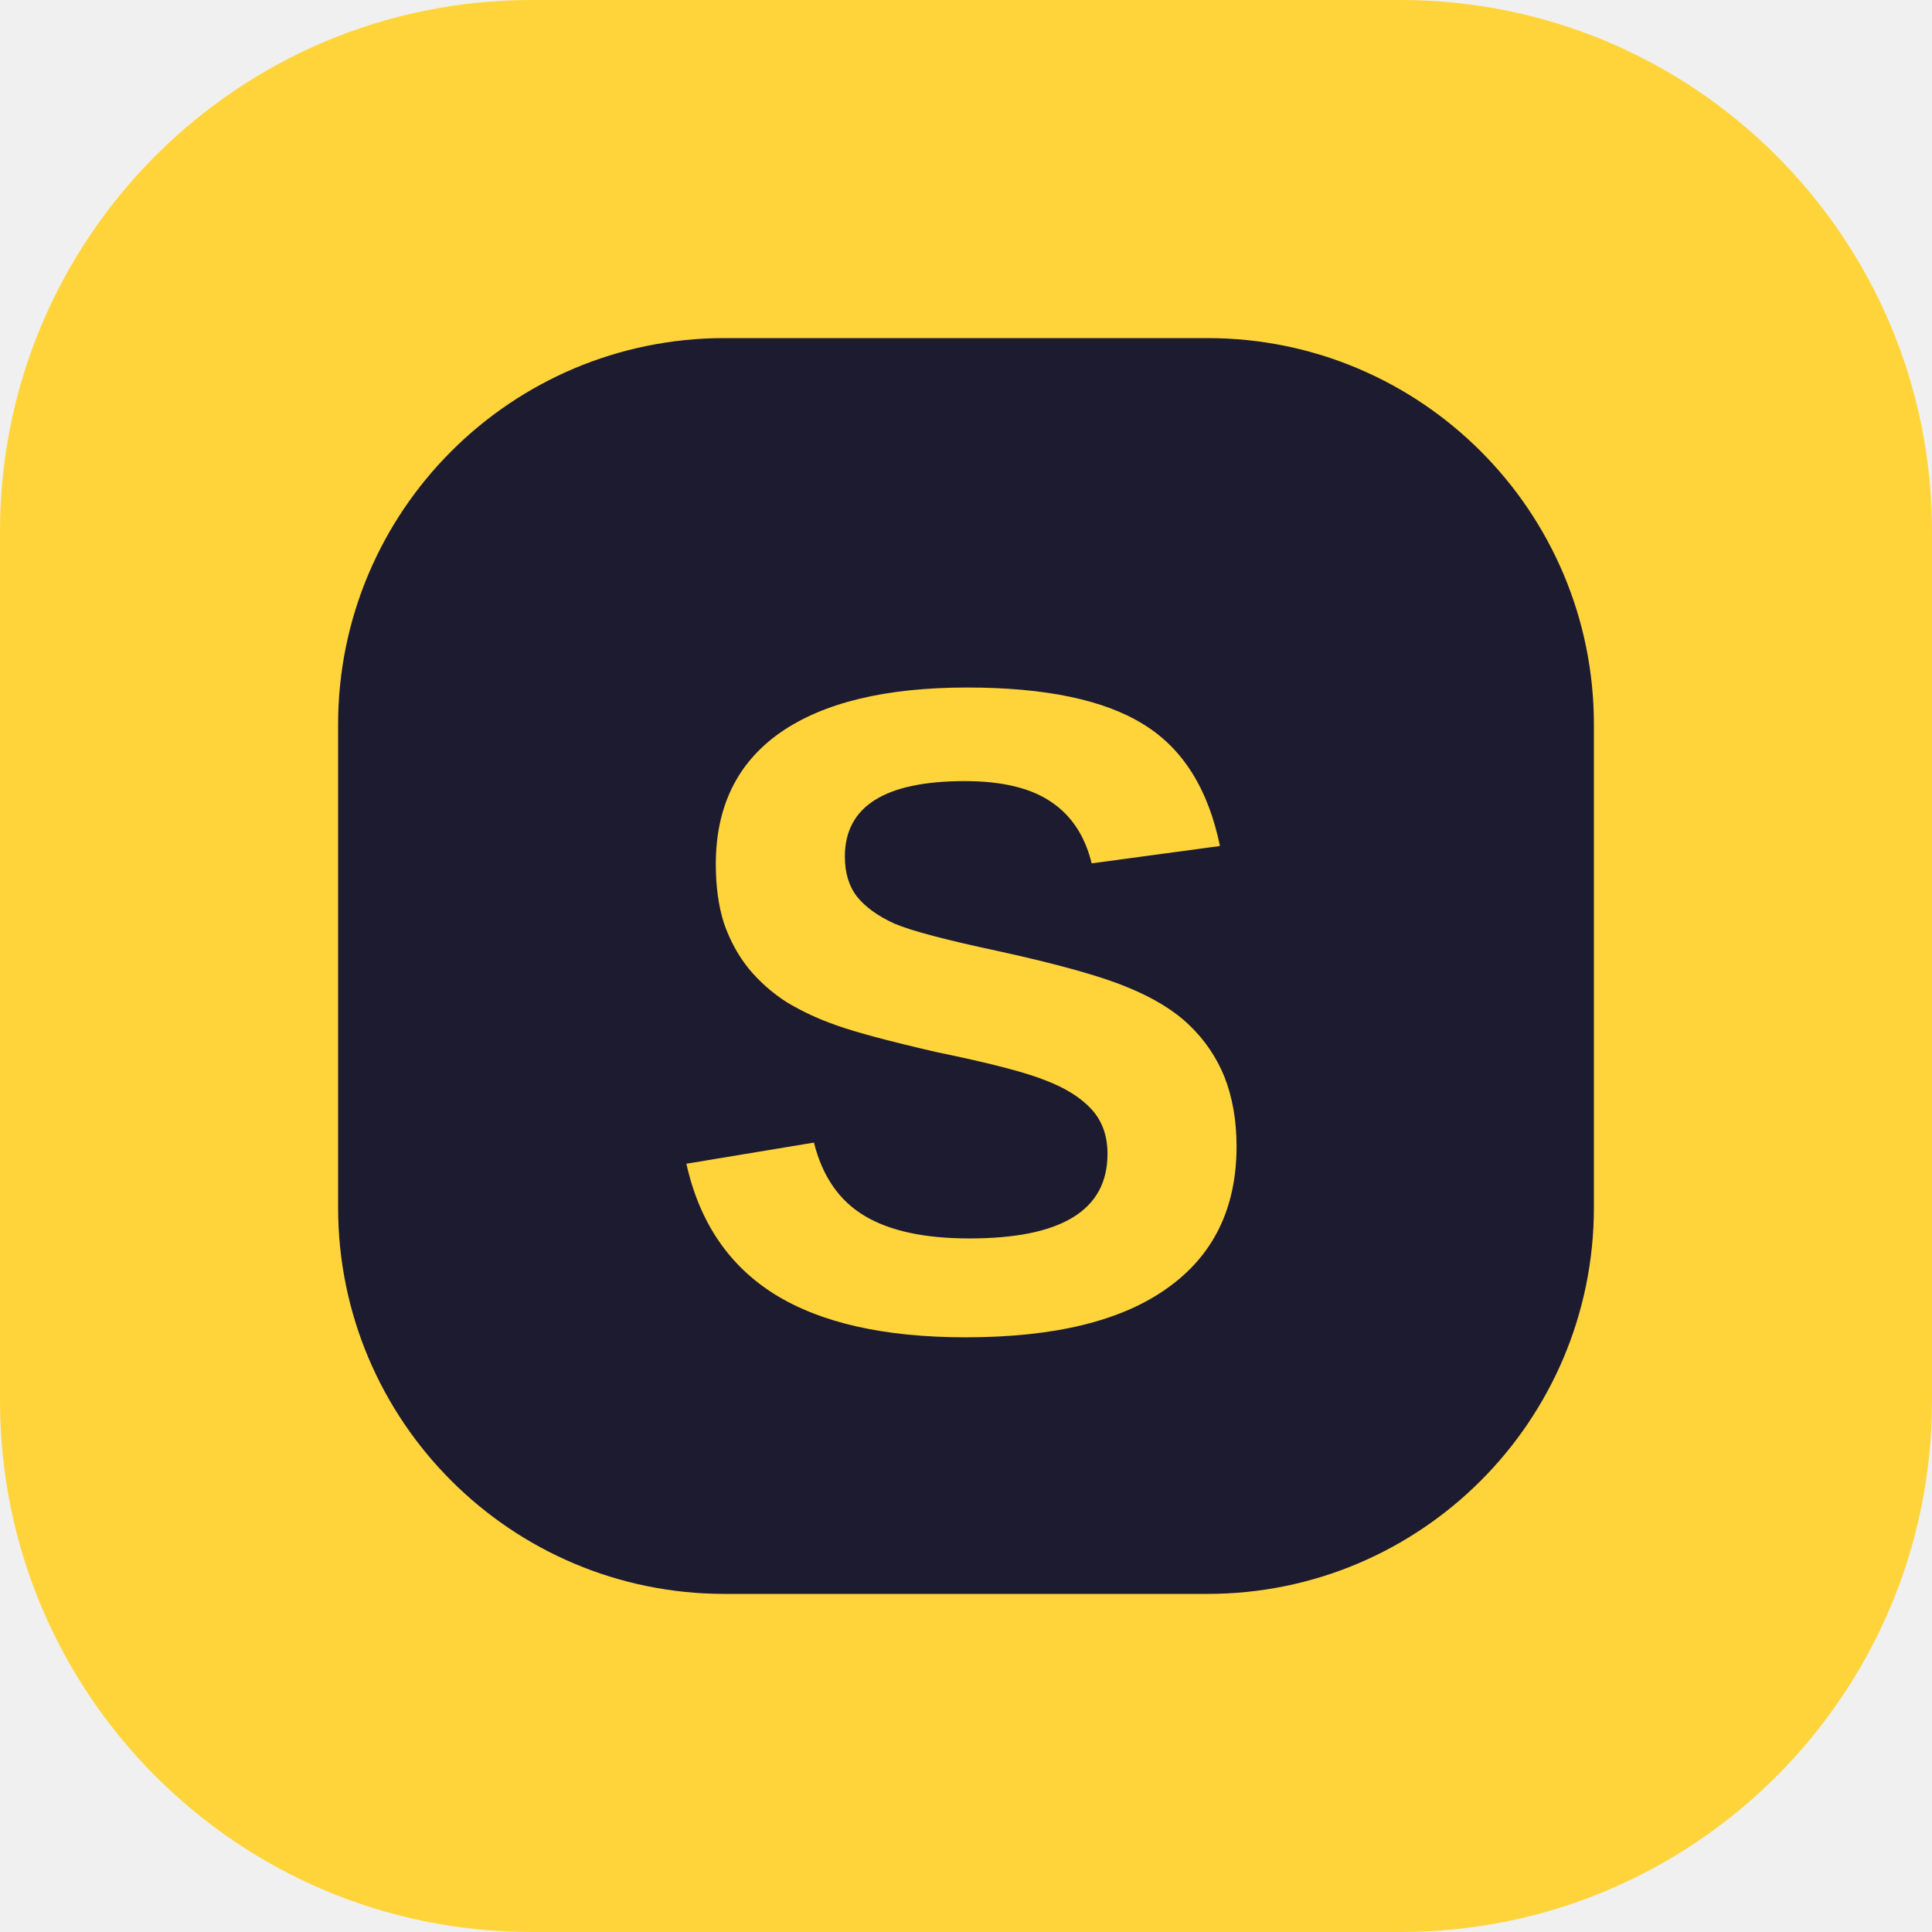
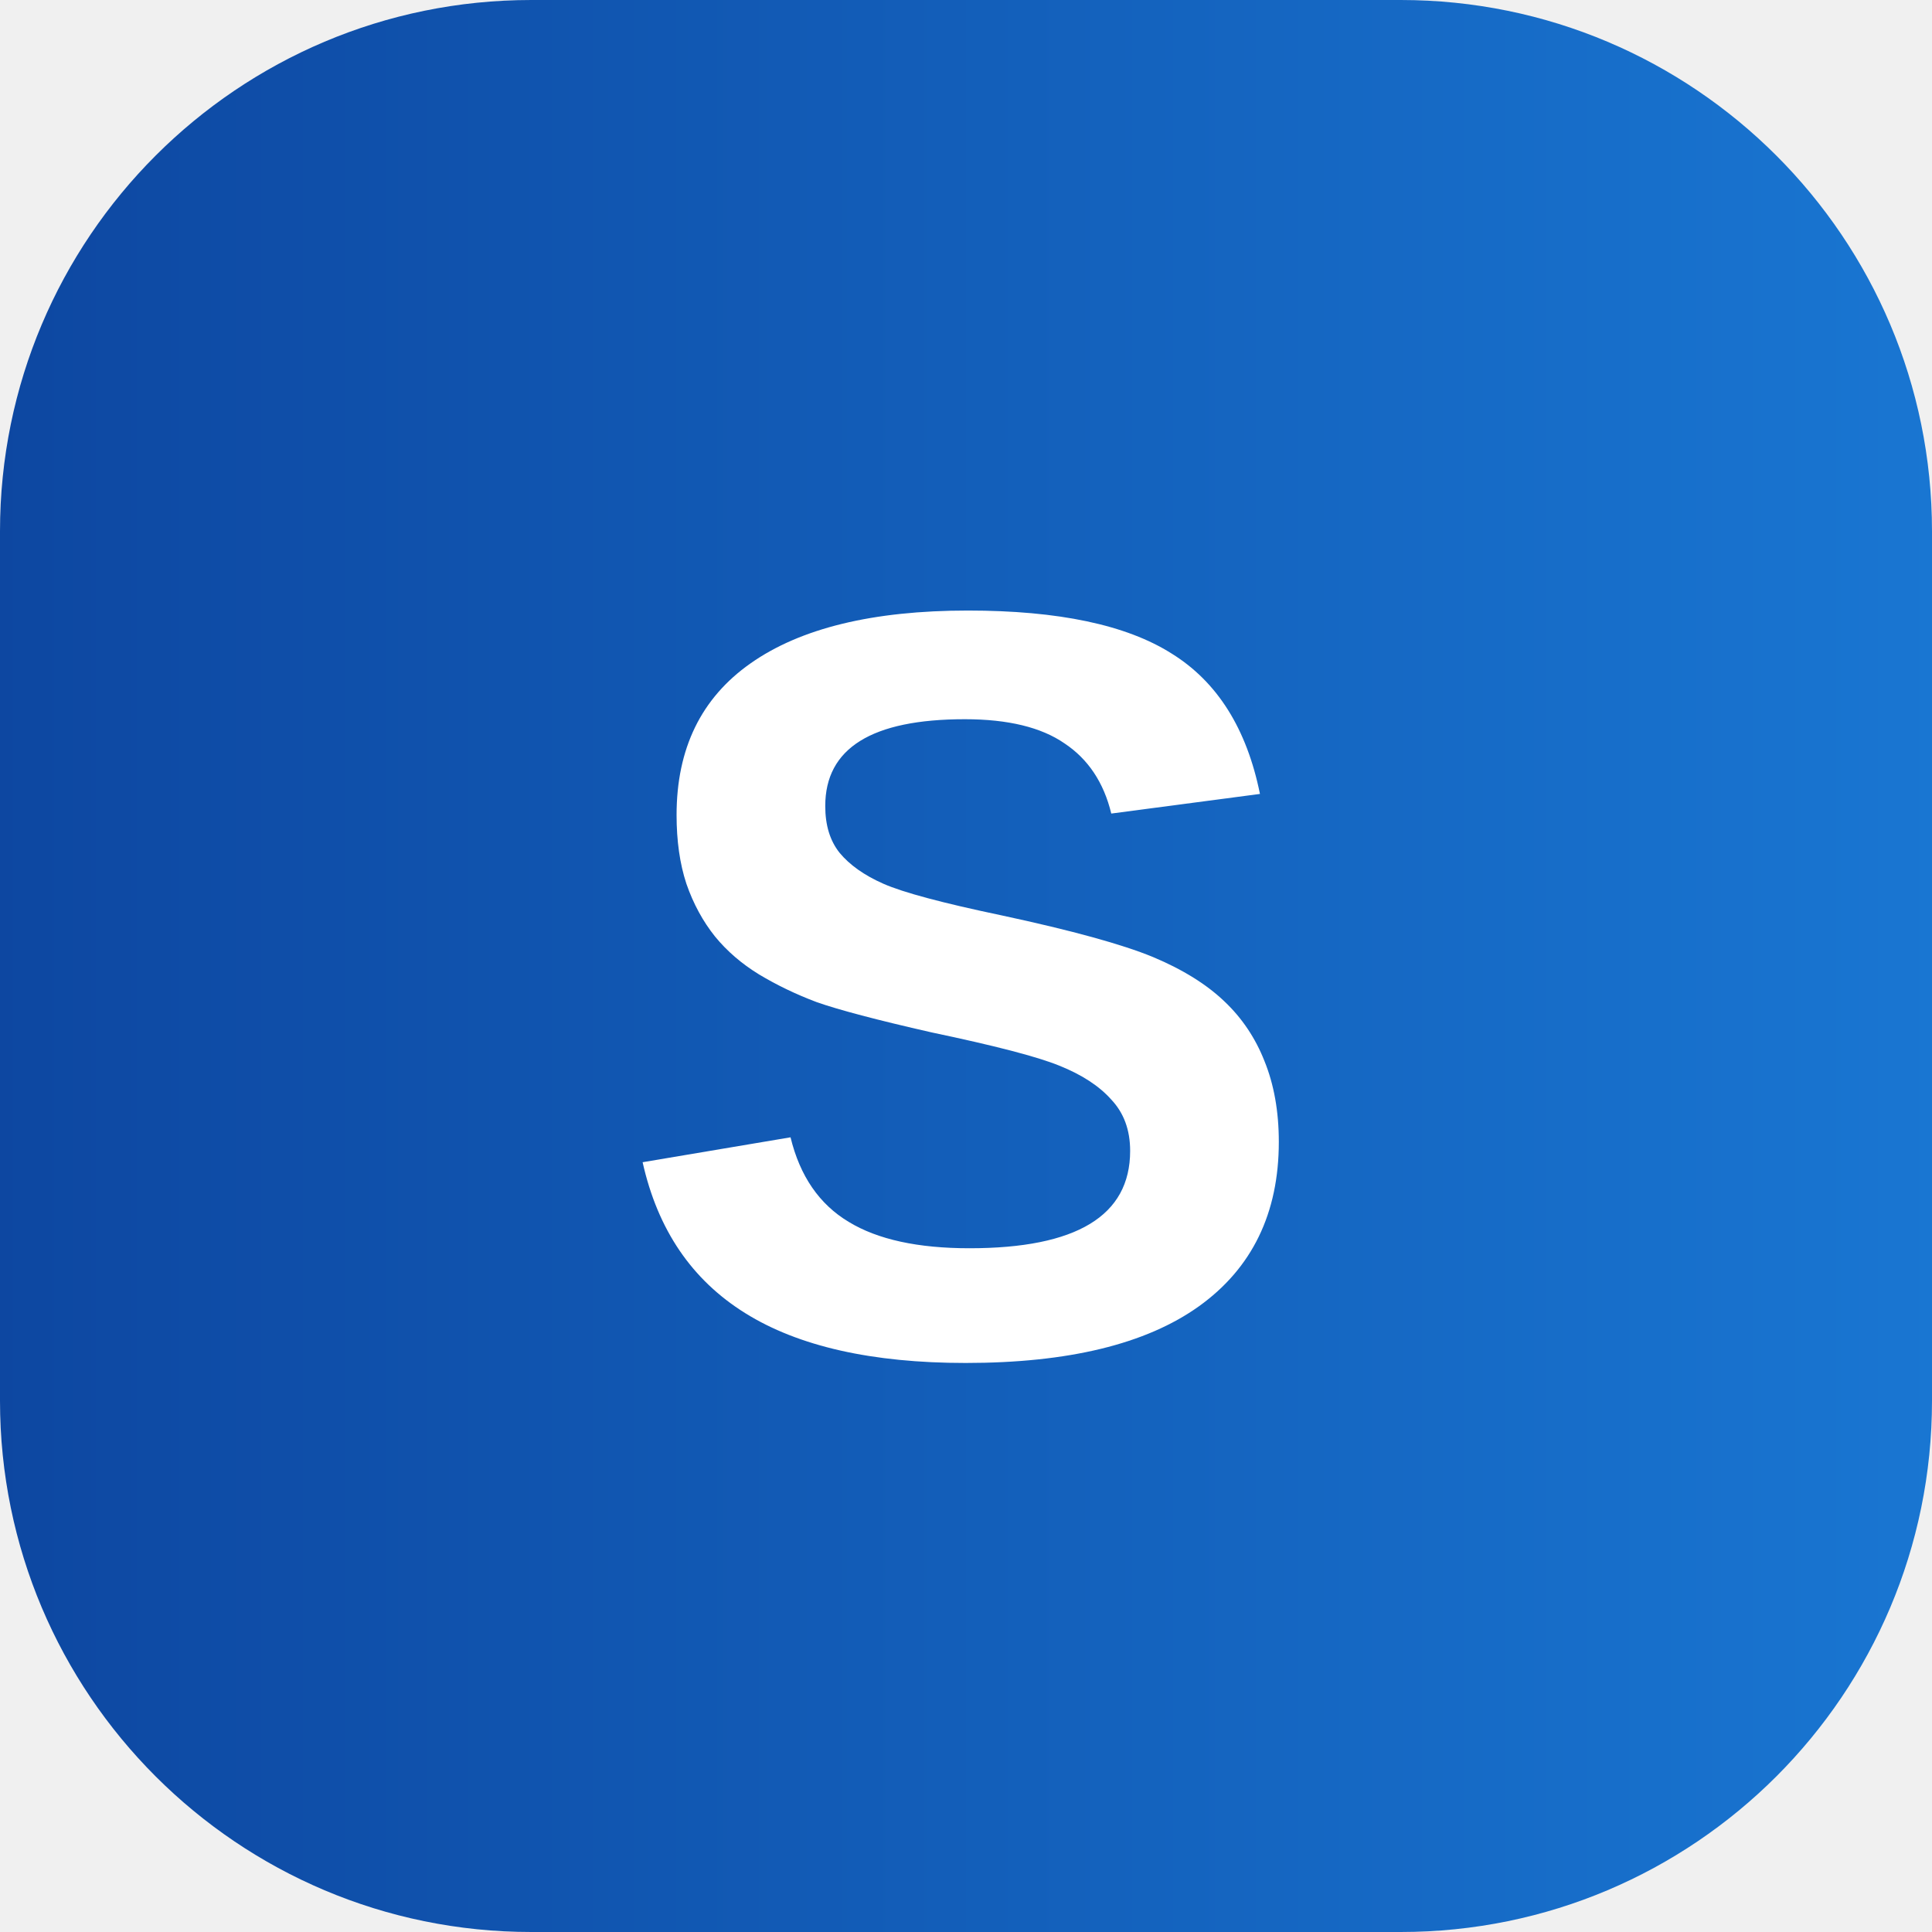
<svg xmlns="http://www.w3.org/2000/svg" viewBox="0 0 40 40">
-   <rect width="40" height="40" rx="11" fill="#ffd43b" />
-   <rect x="7" y="7" width="26" height="26" rx="8" fill="#1d1b2f" />
-   <text x="20" y="27.5" font-family="Arial Rounded MT Bold,Arial,sans-serif" font-size="19" font-weight="900" text-anchor="middle" fill="#ffd43b">S</text>
+   <defs>
+     <linearGradient id="g" x1="0" y1="0" x2="1" y2="0">
+       <stop offset="0" stop-color="#0d47a1" />
+       <stop offset="1" stop-color="#1976d2" />
+     </linearGradient>
+   </defs>
+   <rect width="40" height="40" rx="11" fill="url(#g)" />
+   <text x="20" y="28" font-family="Arial Rounded MT Bold,Arial,sans-serif" font-size="22" font-weight="900" text-anchor="middle" fill="#ffffff">S</text>
</svg>
